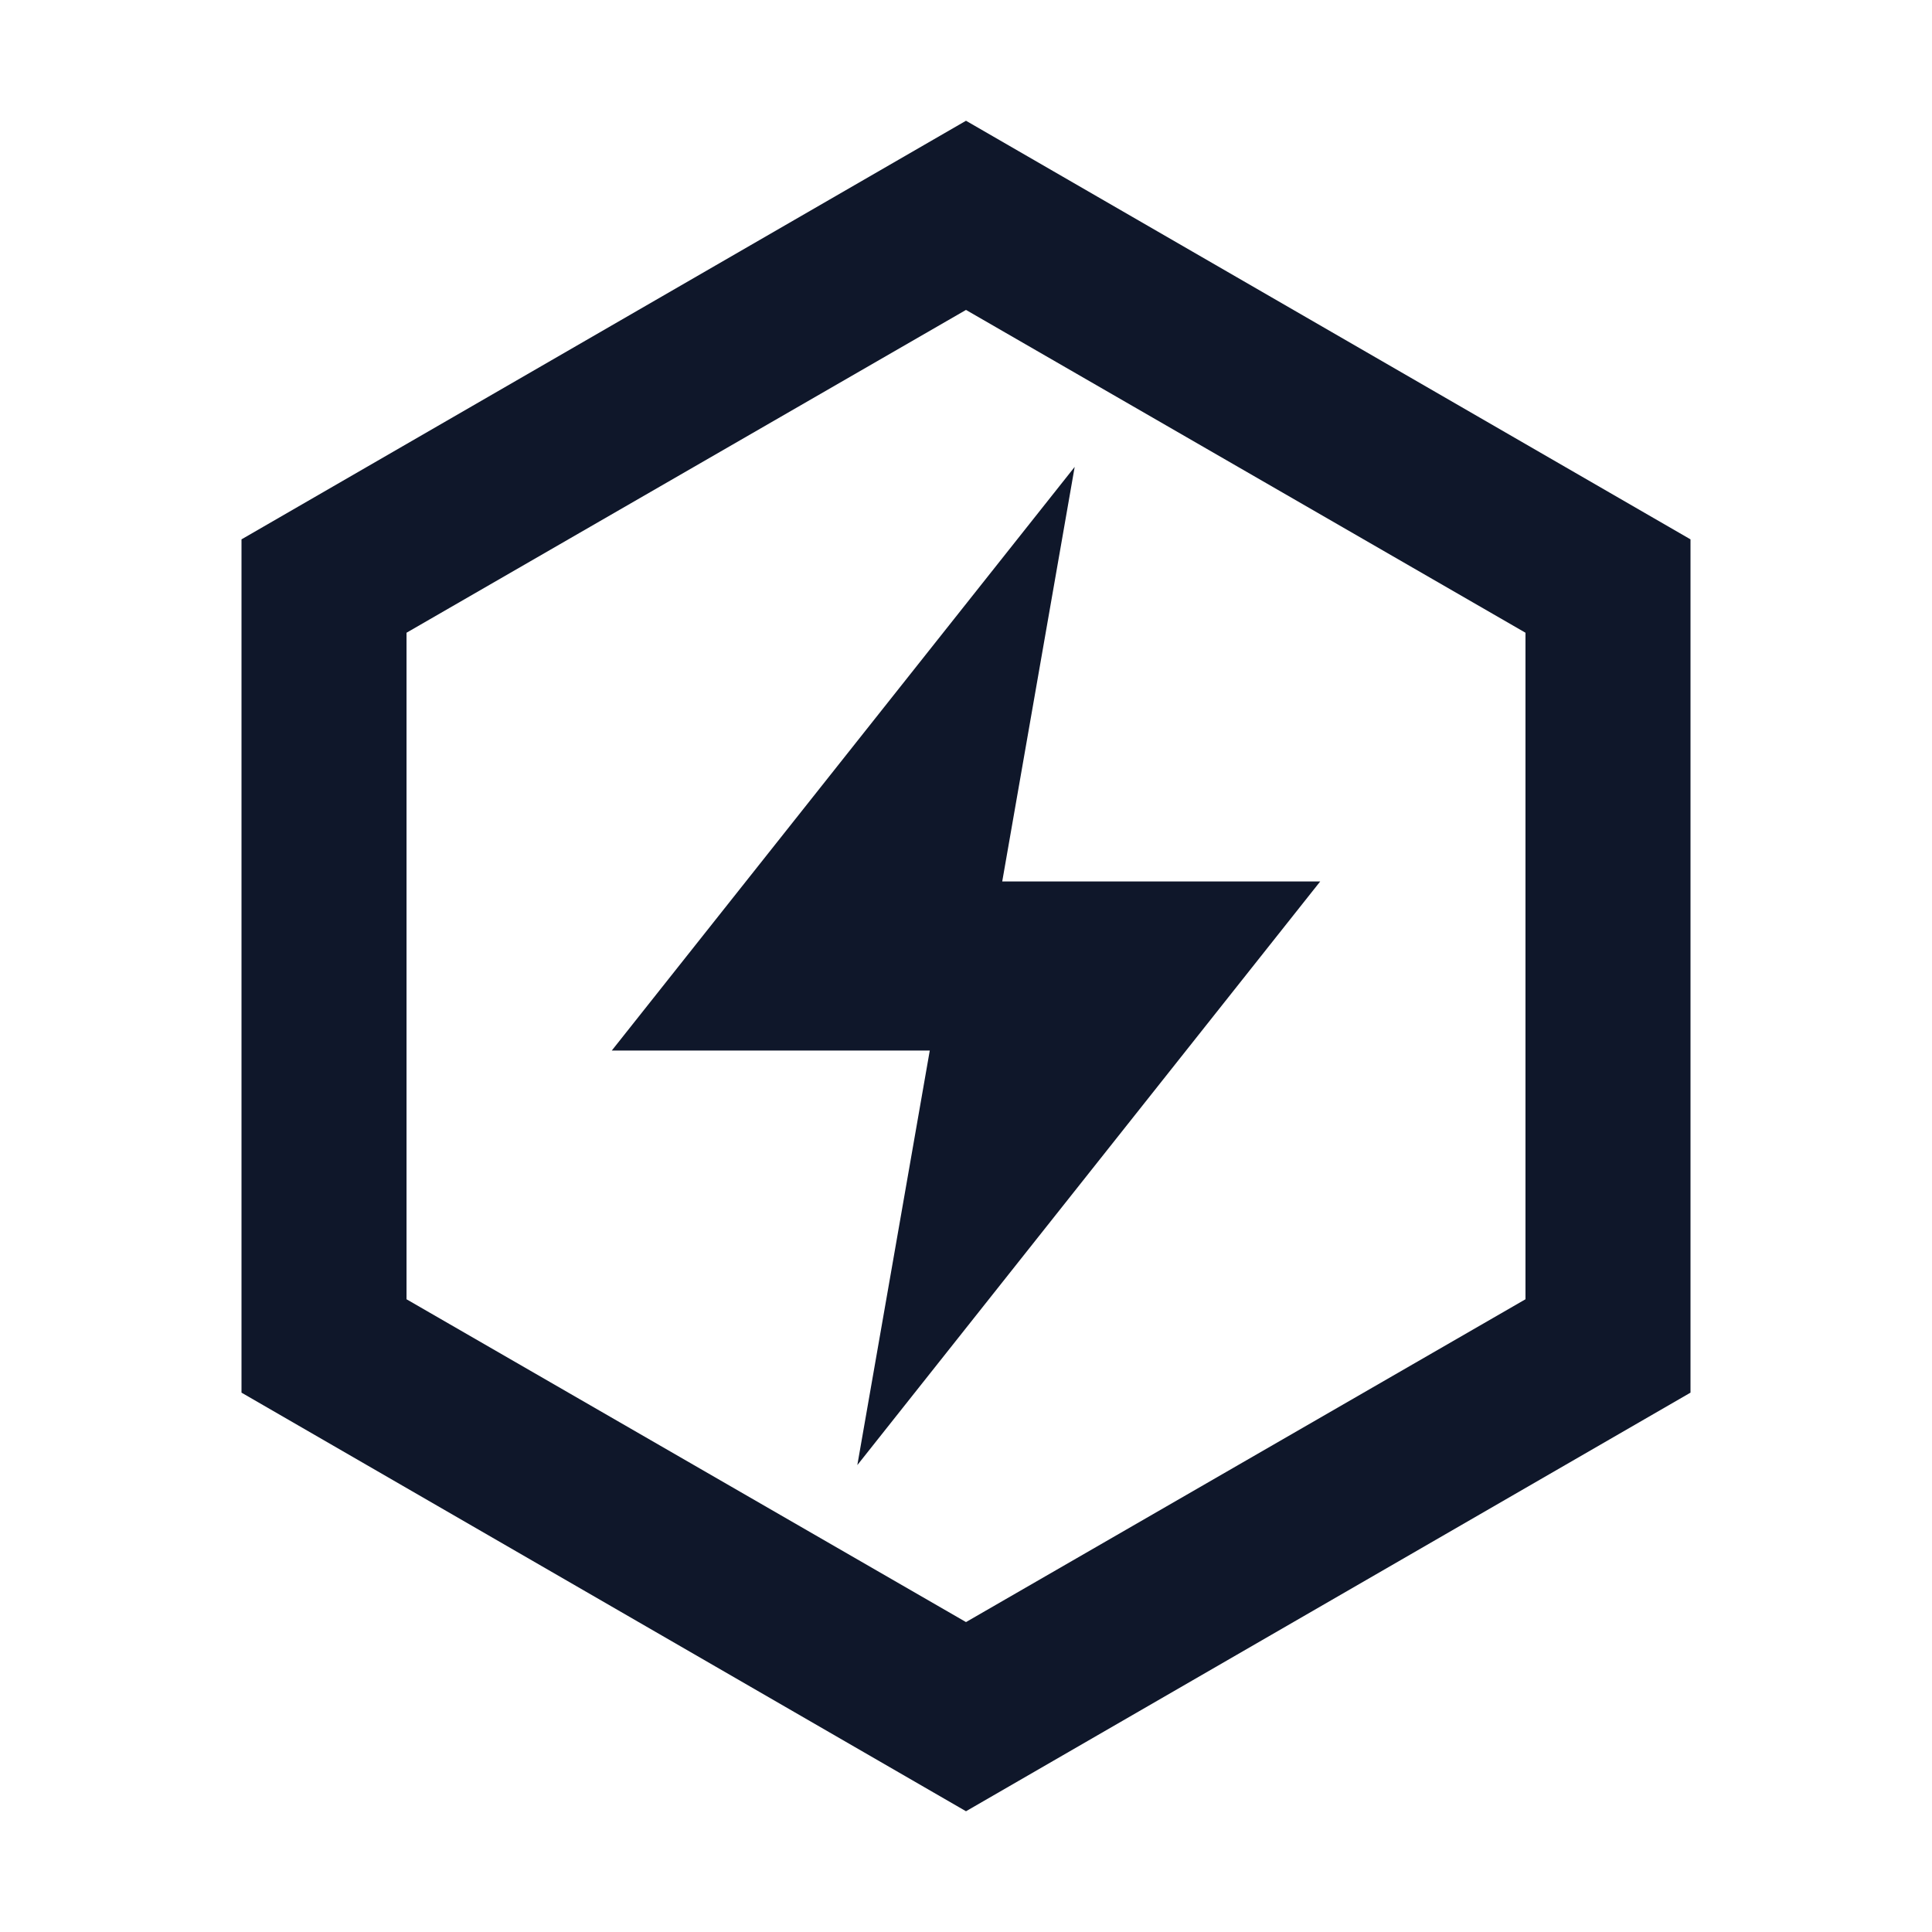
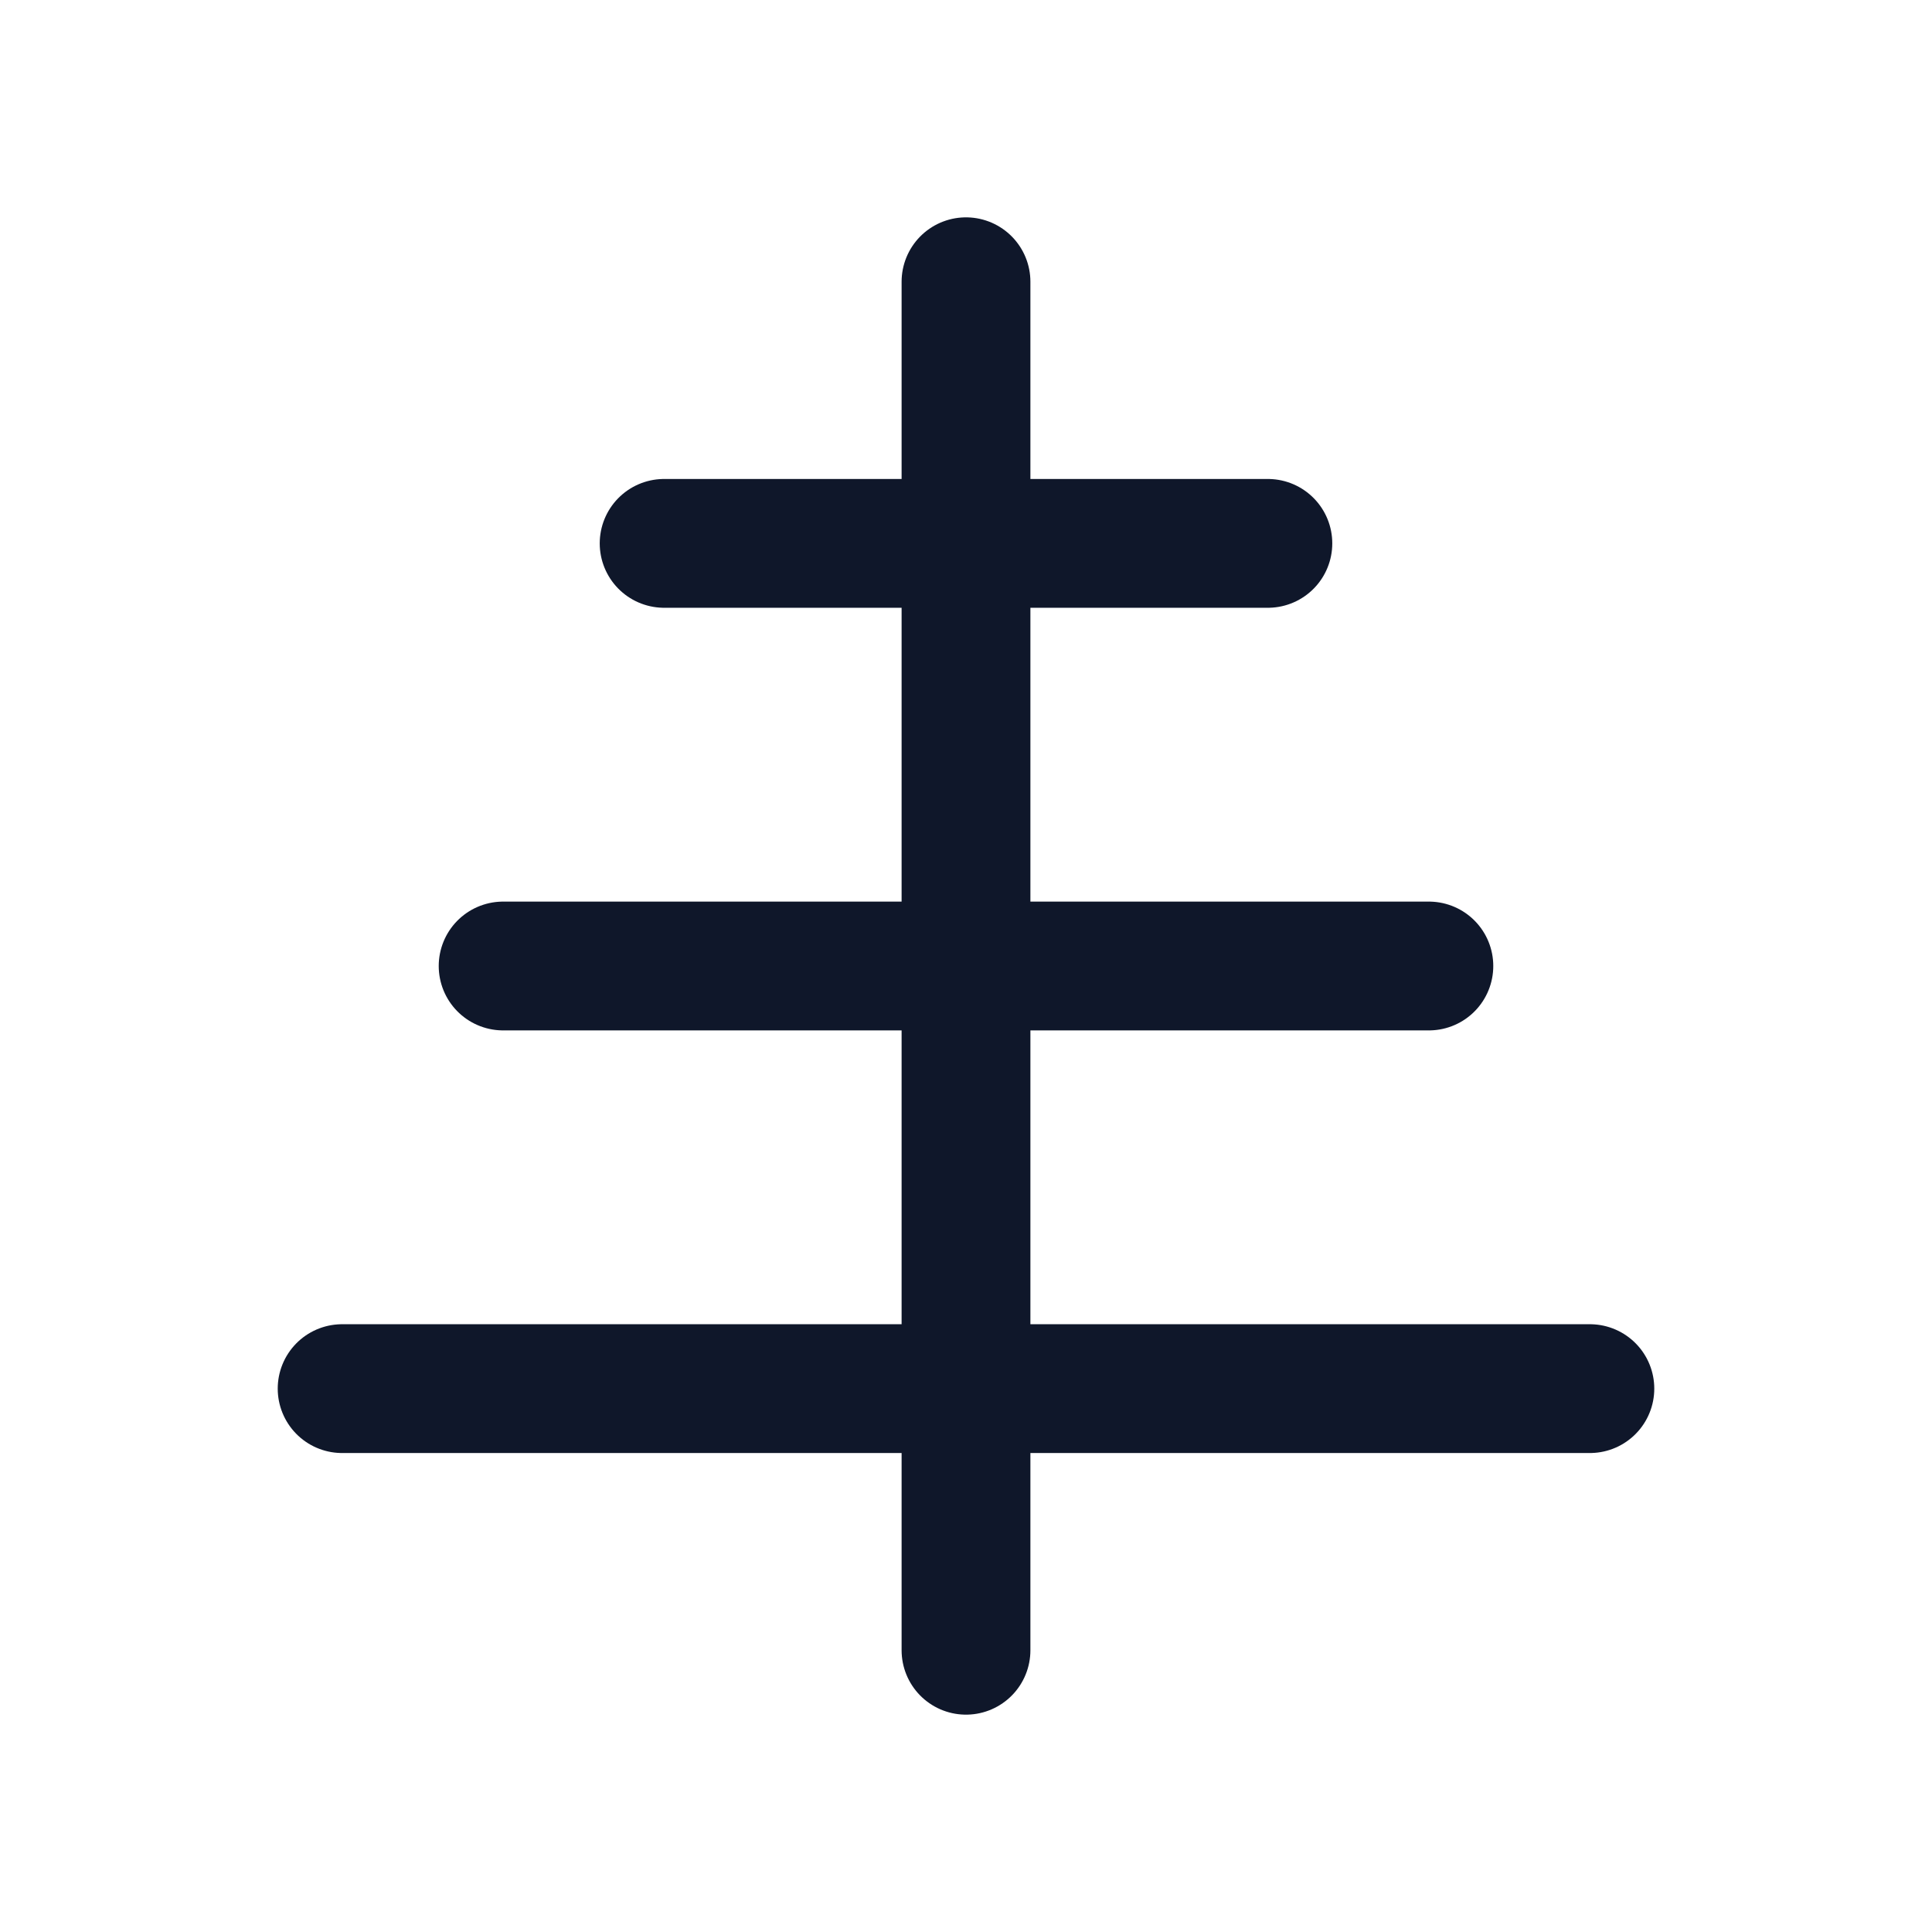
<svg xmlns="http://www.w3.org/2000/svg" width="48" height="48" viewBox="0 0 24 24" fill="none">
-   <path fill-rule="evenodd" clip-rule="evenodd" d="M12 1.5L21 6.7V17.3L12 22.5L3 17.3V6.7L12 1.5ZM12 3.85L5.05 7.86V16.14L12 20.15L18.95 16.14V7.86L12 3.85ZM13.35 5.8L7.6 13.05H11.55L10.65 18.2L16.4 10.95H12.45L13.35 5.8Z" fill="#0F172A" />
+   <path d="M12 3.5V20.5M8.25 6.75H15.75M6.25 12H17.75M4.25 17.25H19.75" stroke="#0F172A" stroke-width="1.6" stroke-linecap="round" stroke-linejoin="round" />
</svg>
